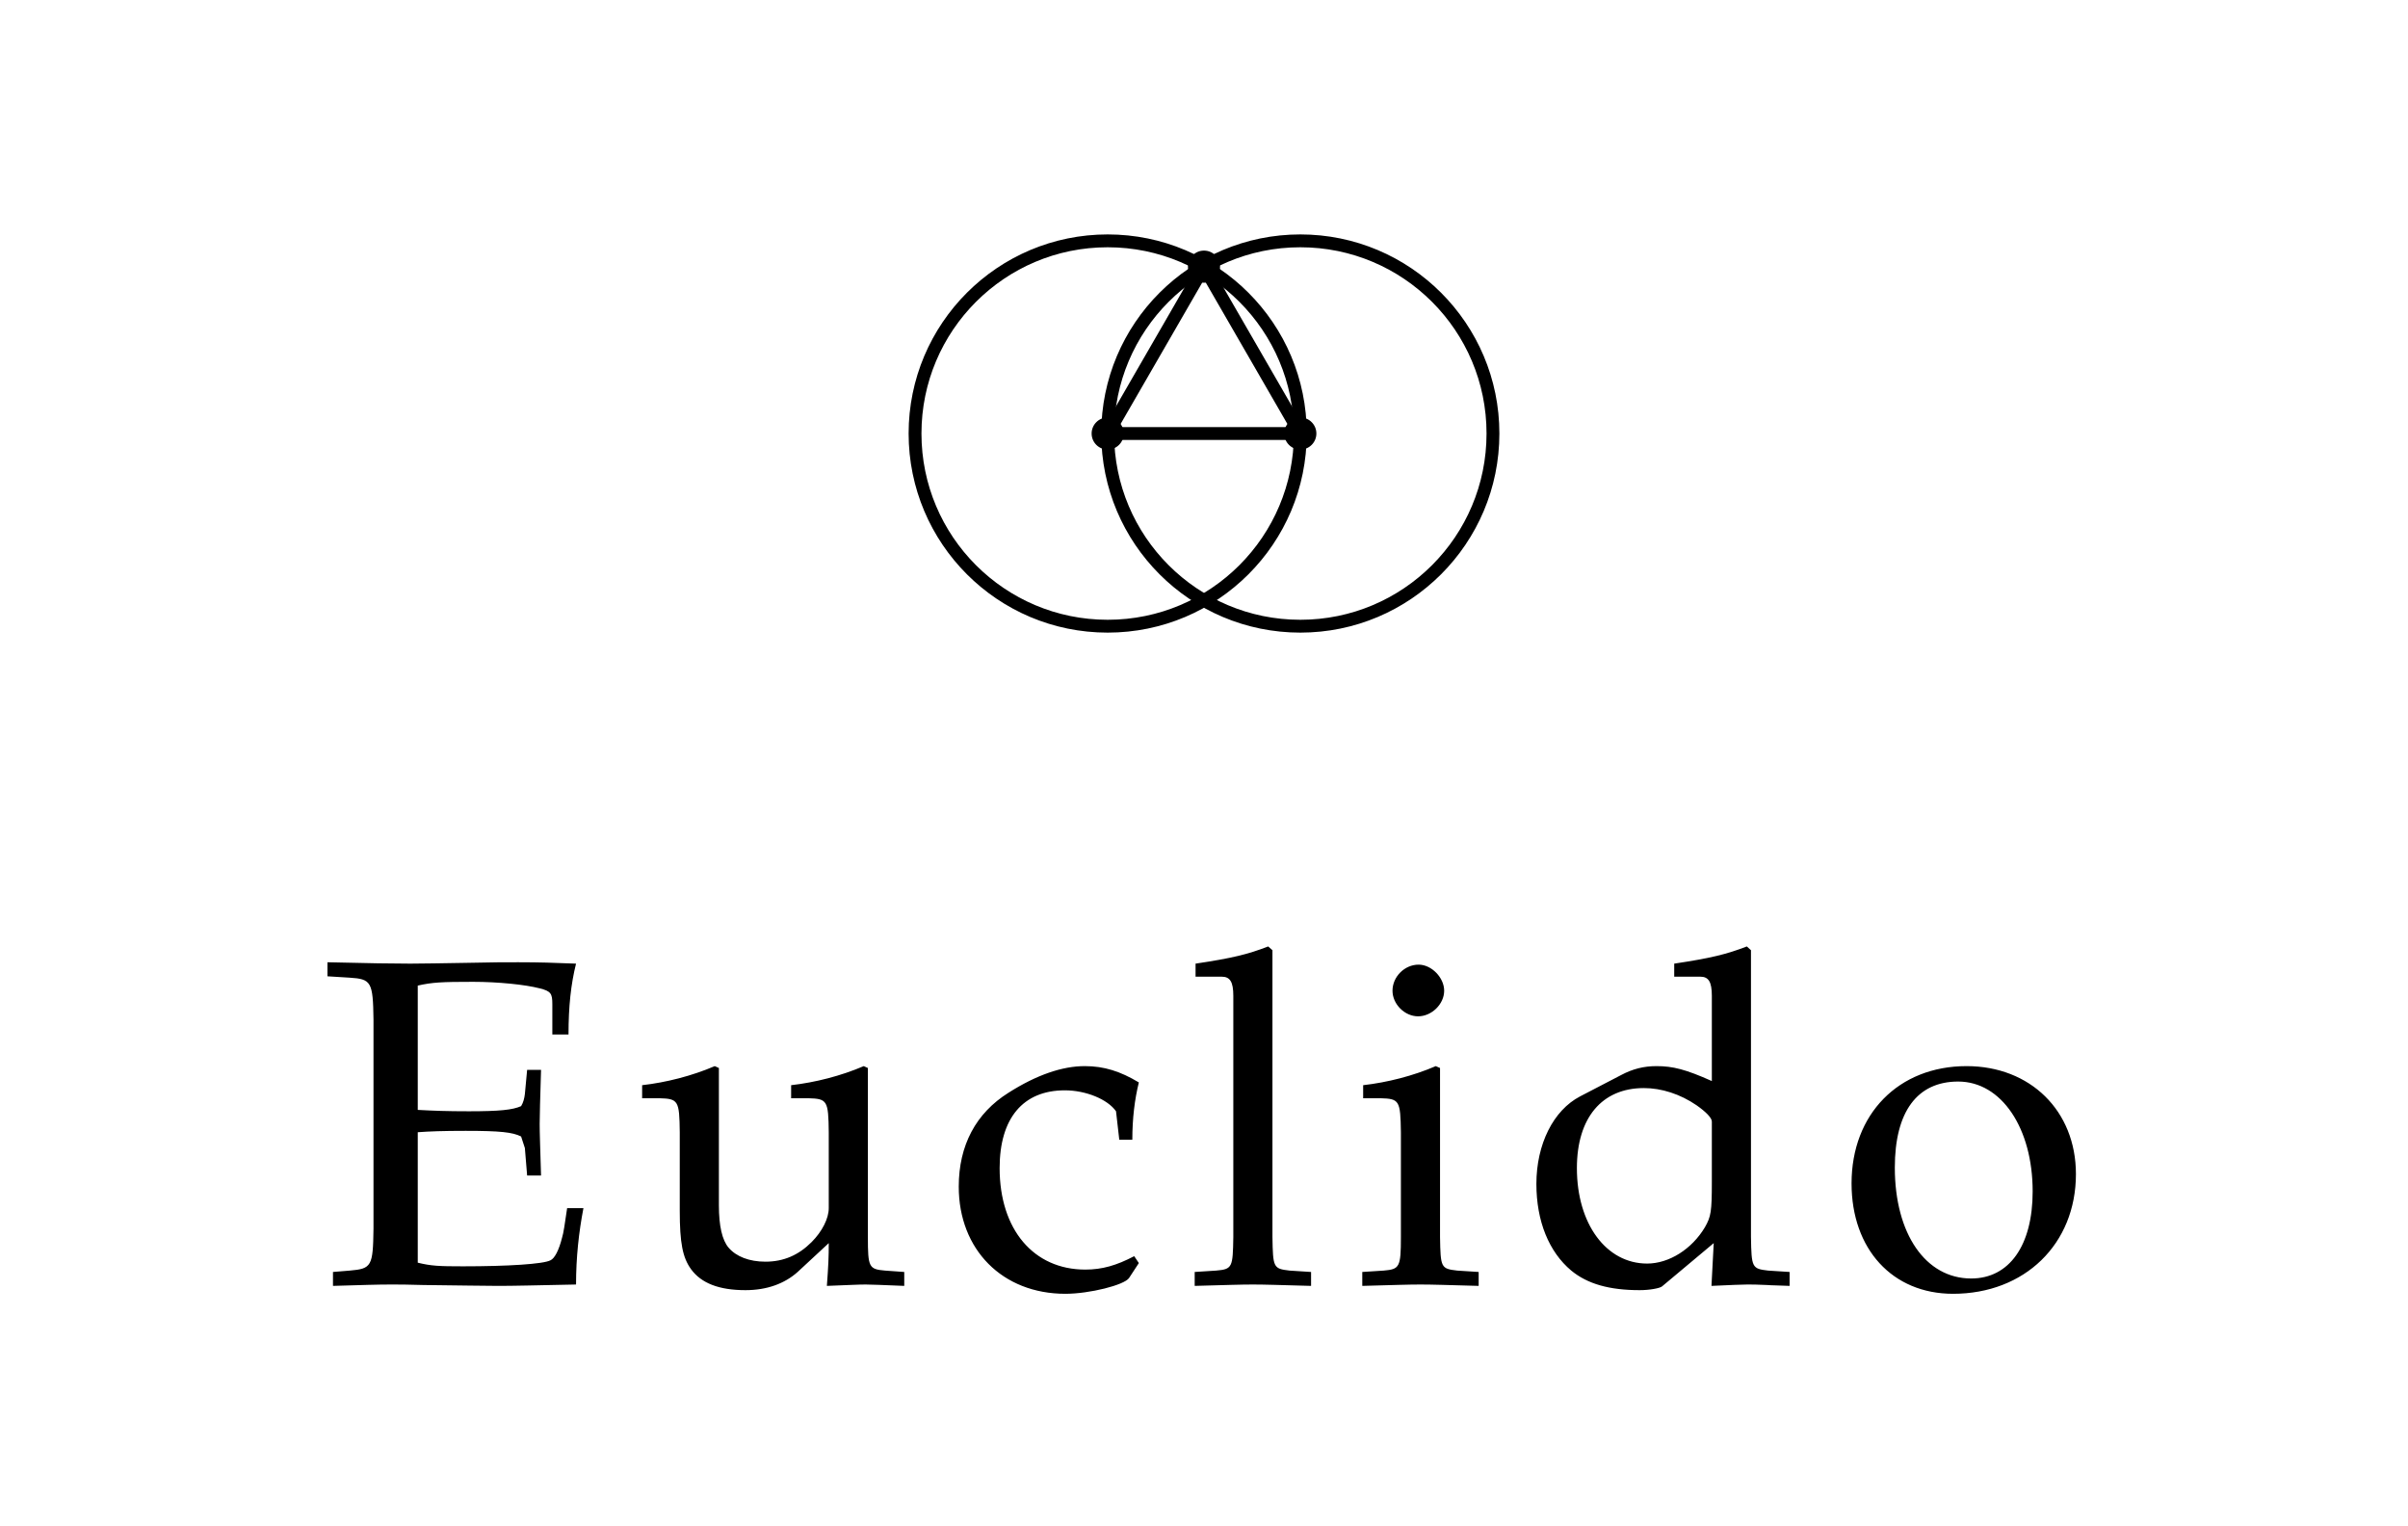
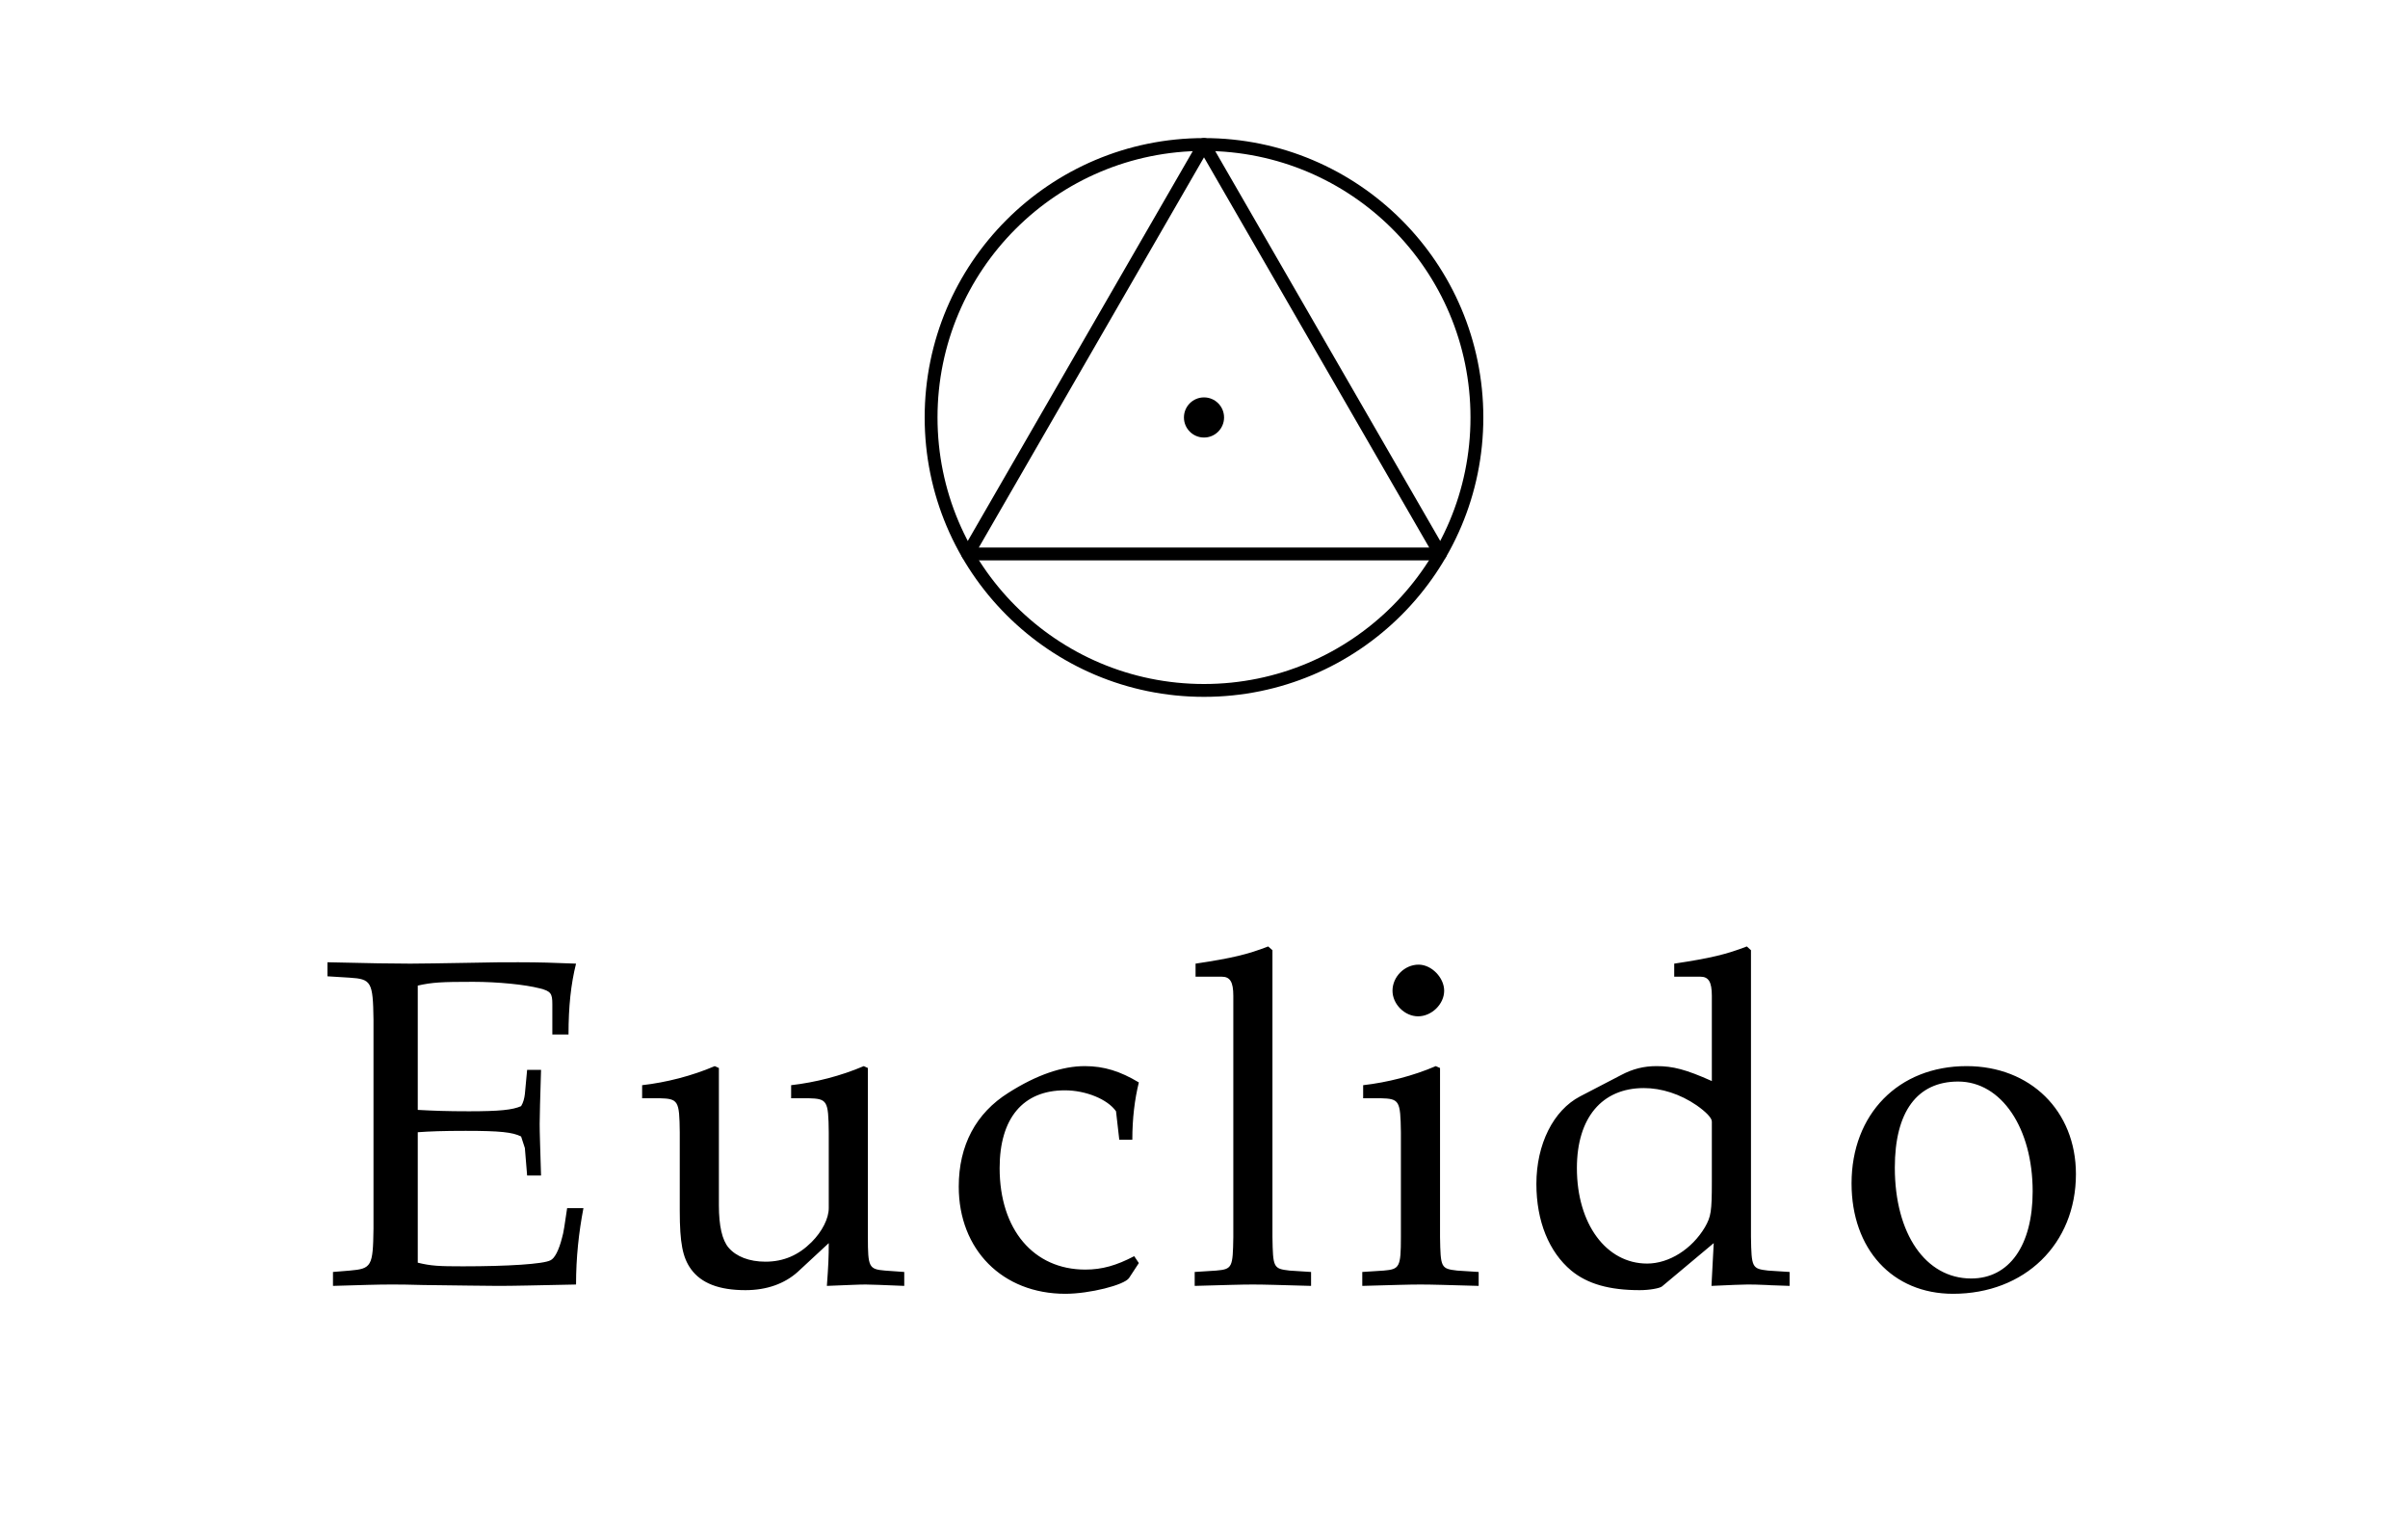
<svg xmlns="http://www.w3.org/2000/svg" width="300" height="190" viewBox="0 0 300 190" version="1.1" aria-label="Euclido">
  <g transform="translate(100 0)">
    <g fill="none" stroke="currentColor" stroke-width="1.6" stroke-linejoin="round">
-       <circle cx="38" cy="54" r="24" />
-       <circle cx="62" cy="54" r="24" />
-       <path d="M38 54 L62 54 L50 33.215 Z" />
+       <circle cx="50" cy="52" r="34" />
+       <path d="M50.00 18.00 L79.44 69.00 L20.56 69.00 Z" />
    </g>
-     <g fill="currentColor">
-       <circle cx="38" cy="54" r="2" />
-       <circle cx="62" cy="54" r="2" />
-       <circle cx="50" cy="33.215" r="2" />
-     </g>
+     <circle cx="50" cy="52" r="2.5" fill="currentColor" />
  </g>
  <text x="150" y="160" text-anchor="middle" fill="currentColor" font-size="58" font-weight="300" letter-spacing="4" font-family="'Cormorant Garamond', 'EB Garamond', Garamond, 'Palatino Linotype', Palatino, Georgia, serif">Euclido</text>
</svg>
